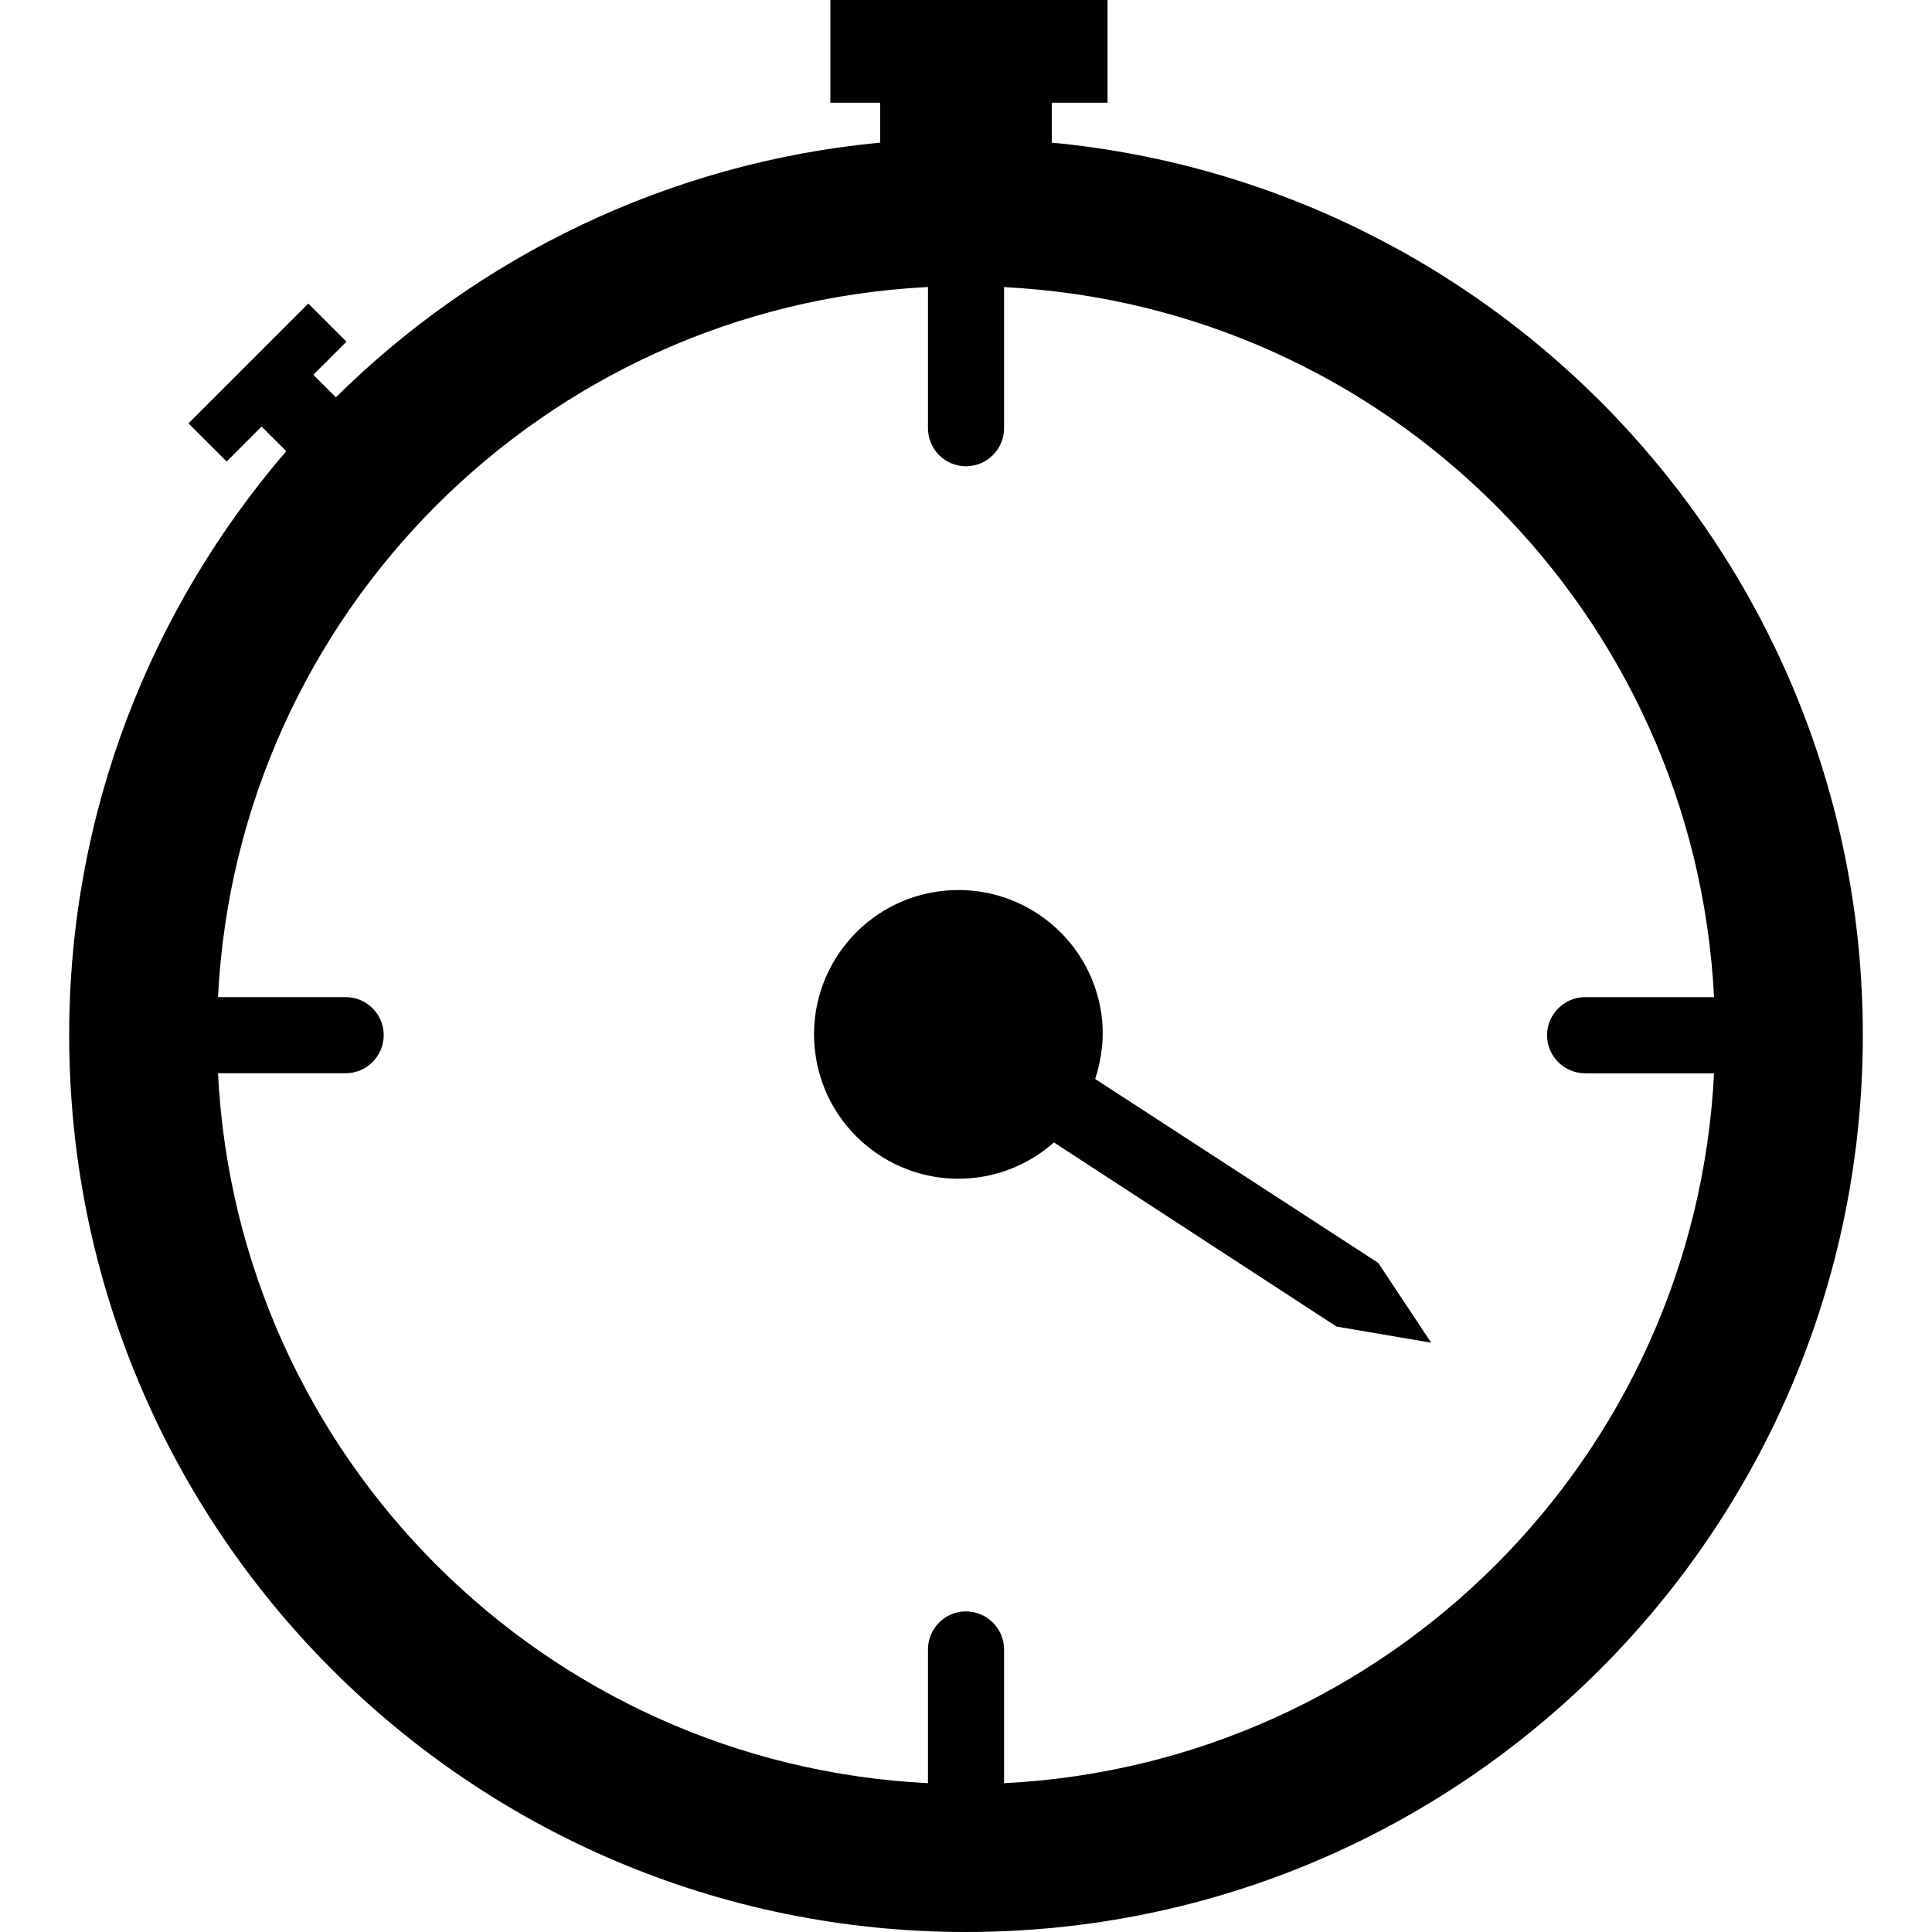
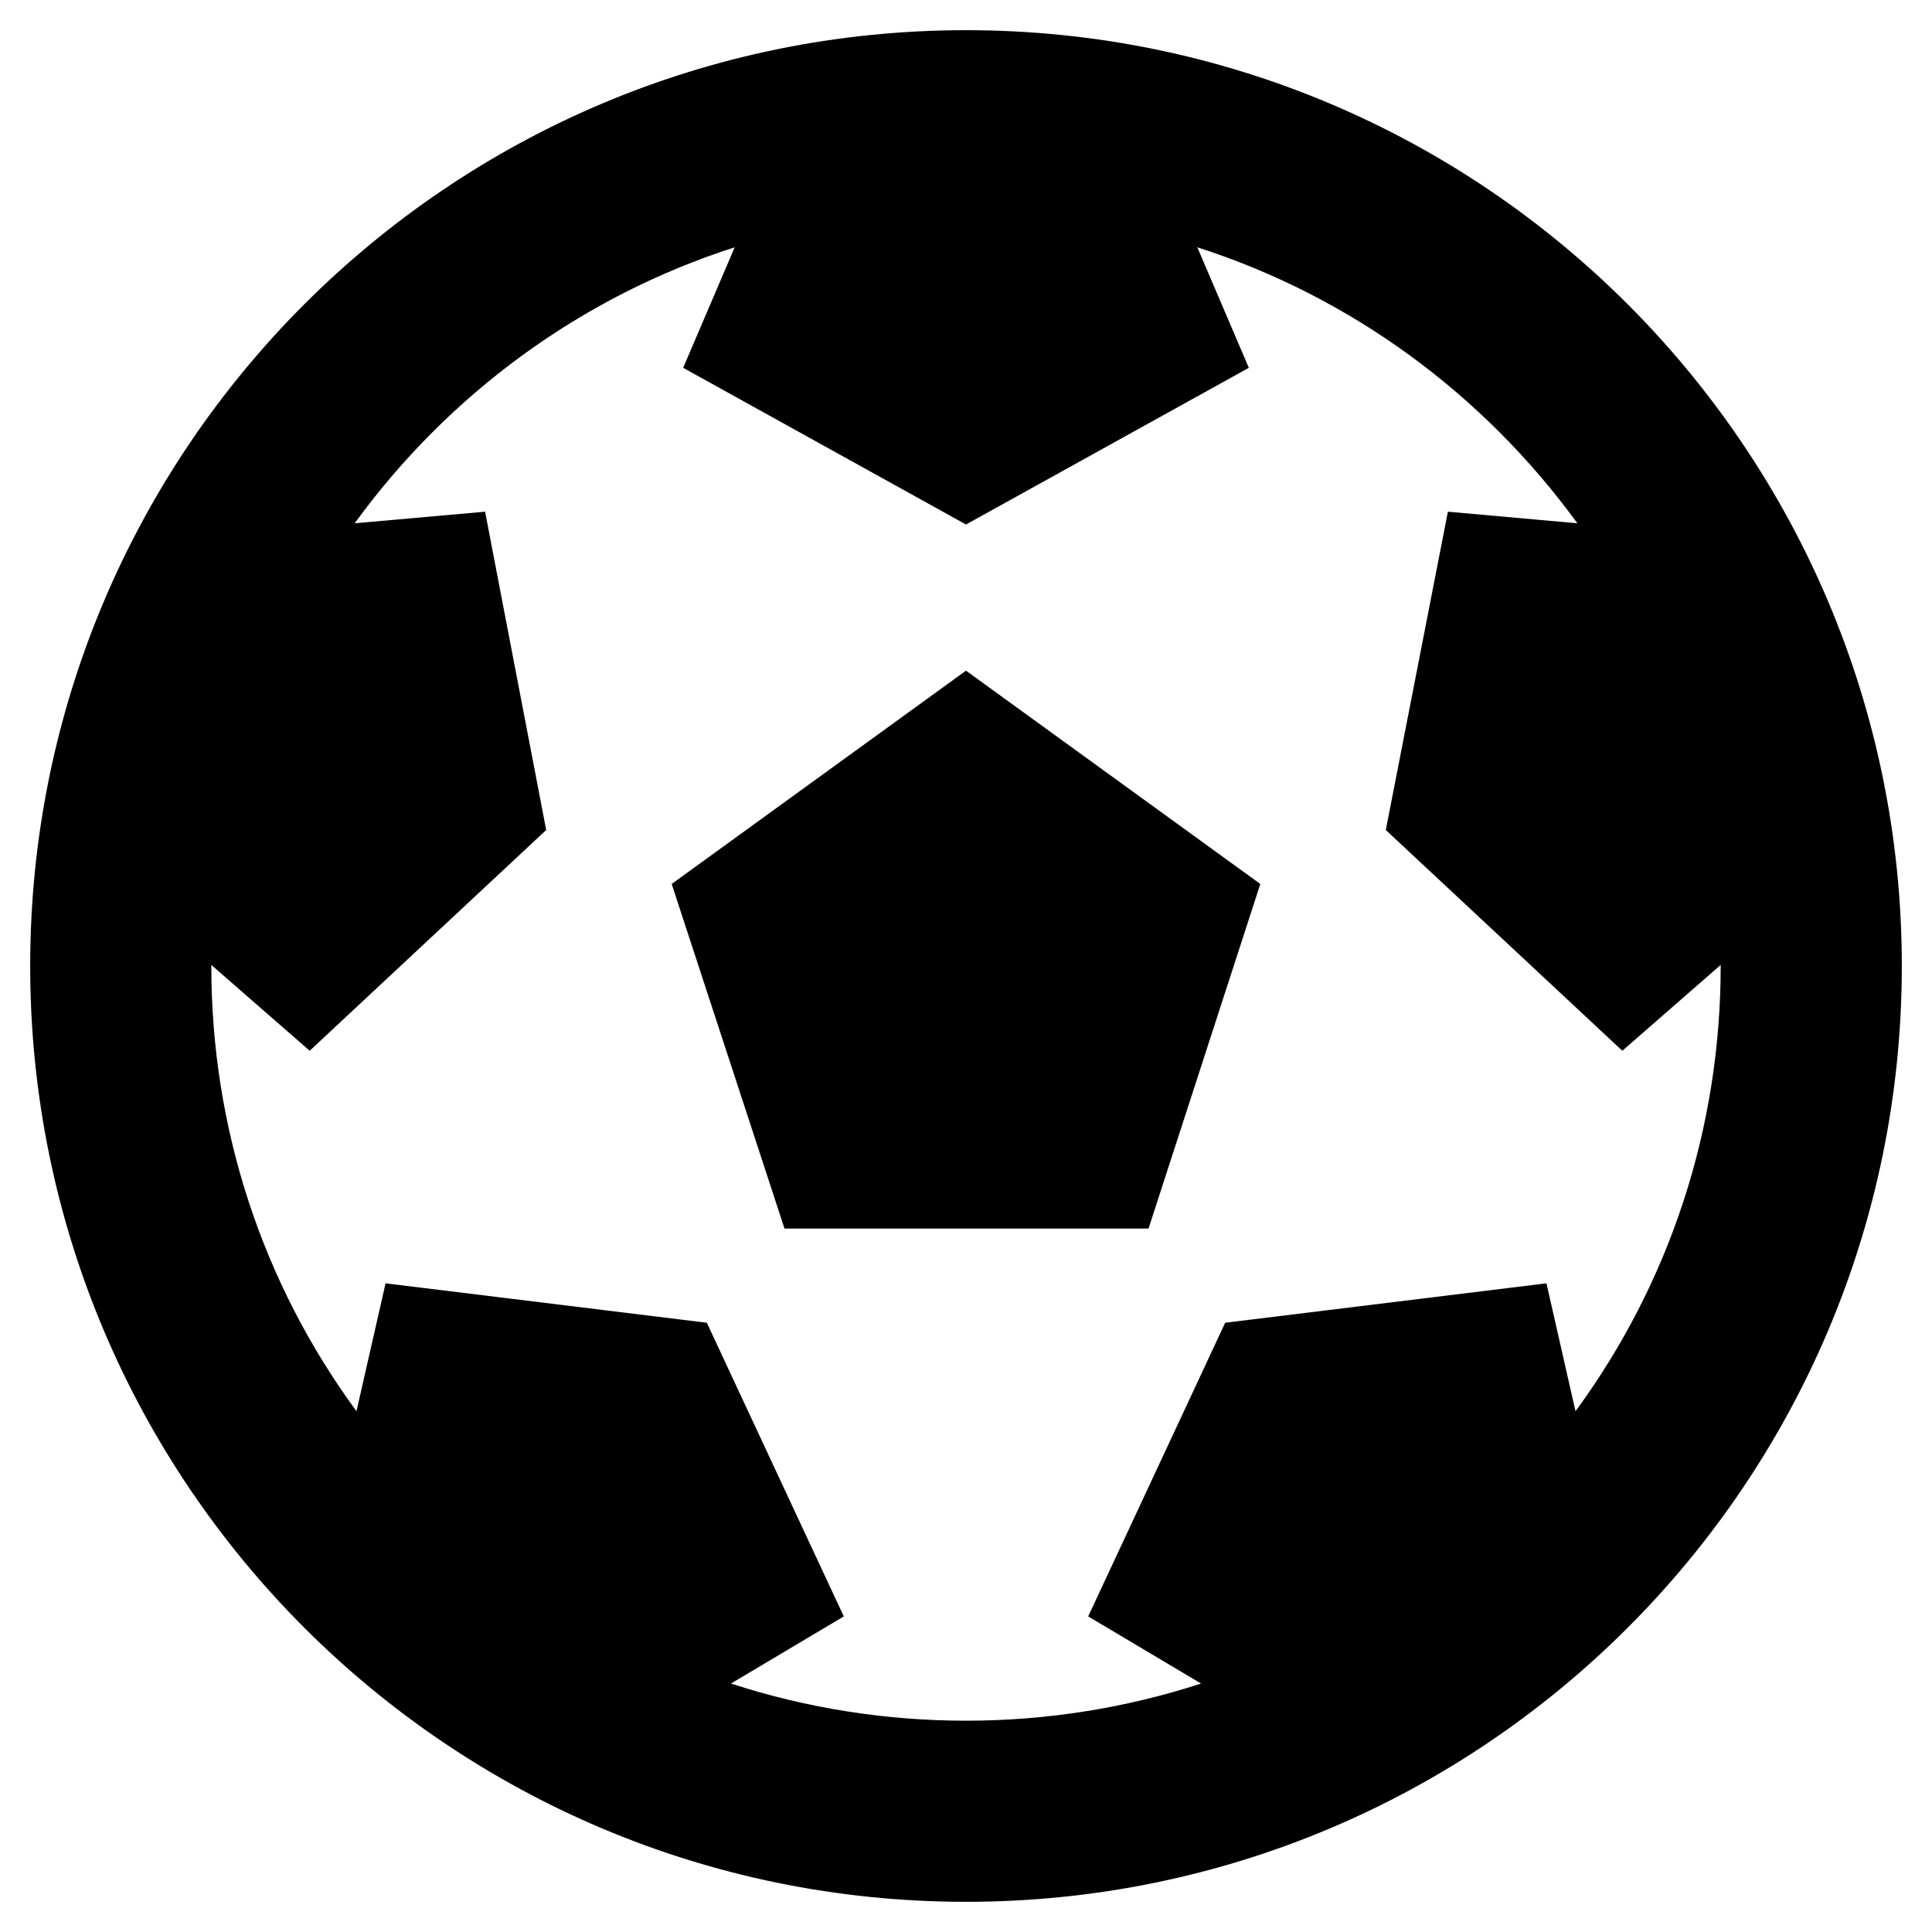
- <svg xmlns="http://www.w3.org/2000/svg" version="1.1" id="fi_9202" x="0px" y="0px" viewBox="0 0 44.879 44.879" style="enable-background:new 0 0 44.879 44.879;" xml:space="preserve">
-   <g>
-     <g>
-       <g>
-         <path style="fill:#010002;" d="M24.432,3.313V2.386h1.295V0h-6.438v2.386h1.156v0.927C15.533,3.779,11.121,5.95,7.802,9.229     L7.278,8.706l0.771-0.769L7.162,7.051L4.378,9.835l0.887,0.886l0.811-0.813L6.65,10.48c-3.136,3.645-5.043,8.379-5.043,13.565     c0,11.506,9.324,20.834,20.832,20.834c11.506,0,20.833-9.328,20.833-20.834C43.272,13.213,35.002,4.317,24.432,3.313z      M23.324,41.422v-3.105c0-0.485-0.396-0.885-0.885-0.885c-0.488,0-0.883,0.396-0.883,0.885v3.105     C12.642,40.975,5.512,33.844,5.064,24.93h2.965c0.488,0,0.884-0.396,0.884-0.885c0-0.486-0.396-0.883-0.884-0.883H5.064     c0.448-8.917,7.582-16.048,16.498-16.495c0,0.014-0.006,0.026-0.006,0.04v3.239c0,0.489,0.395,0.885,0.883,0.885     c0.486,0,0.885-0.396,0.885-0.885V6.709c0-0.014-0.008-0.026-0.008-0.04c8.914,0.445,16.051,7.578,16.5,16.494h-2.992     c-0.486,0-0.887,0.396-0.887,0.883c0,0.49,0.396,0.886,0.887,0.886h2.992C39.367,33.844,32.236,40.975,23.324,41.422z" />
-         <path style="fill:#010002;" d="M25.44,25.064c0.153-0.47,0.218-0.977,0.146-1.5c-0.256-1.833-1.949-3.112-3.786-2.857     c-1.833,0.254-3.115,1.95-2.858,3.785c0.255,1.832,1.951,3.111,3.783,2.857c0.68-0.096,1.28-0.389,1.757-0.811     c2.268,1.479,6.564,4.277,6.564,4.277l2.199,0.375l-1.229-1.853L25.44,25.064z" />
-       </g>
-     </g>
-   </g>
-   <g>
- </g>
-   <g>
- </g>
-   <g>
- </g>
-   <g>
- </g>
-   <g>
- </g>
-   <g>
- </g>
-   <g>
- </g>
-   <g>
- </g>
-   <g>
- </g>
-   <g>
- </g>
-   <g>
- </g>
-   <g>
- </g>
-   <g>
- </g>
-   <g>
- </g>
-   <g>
- </g>
+ <svg xmlns="http://www.w3.org/2000/svg" aria-hidden="true" focusable="false" data-prefix="fas" data-icon="futbol" class="svg-inline--fa fa-futbol fa-w-16" role="img" viewBox="0 0 512 512">
+   <path fill="currentColor" d="M504 256c0 136.967-111.033 248-248 248S8 392.967 8 256 119.033 8 256 8s248 111.033 248 248zm-48 0l-.003-.282-26.064 22.741-62.679-58.5 16.454-84.355 34.303 3.072c-24.889-34.216-60.004-60.089-100.709-73.141l13.651 31.939L256 139l-74.953-41.525 13.651-31.939c-40.631 13.028-75.78 38.87-100.709 73.141l34.565-3.073 16.192 84.355-62.678 58.5-26.064-22.741-.003.282c0 43.015 13.497 83.952 38.472 117.991l7.704-33.897 85.138 10.447 36.301 77.826-29.902 17.786c40.202 13.122 84.29 13.148 124.572 0l-29.902-17.786 36.301-77.826 85.138-10.447 7.704 33.897C442.503 339.952 456 299.015 456 256zm-248.102 69.571l-29.894-91.312L256 177.732l77.996 56.527-29.622 91.312h-96.476z" />
</svg>
